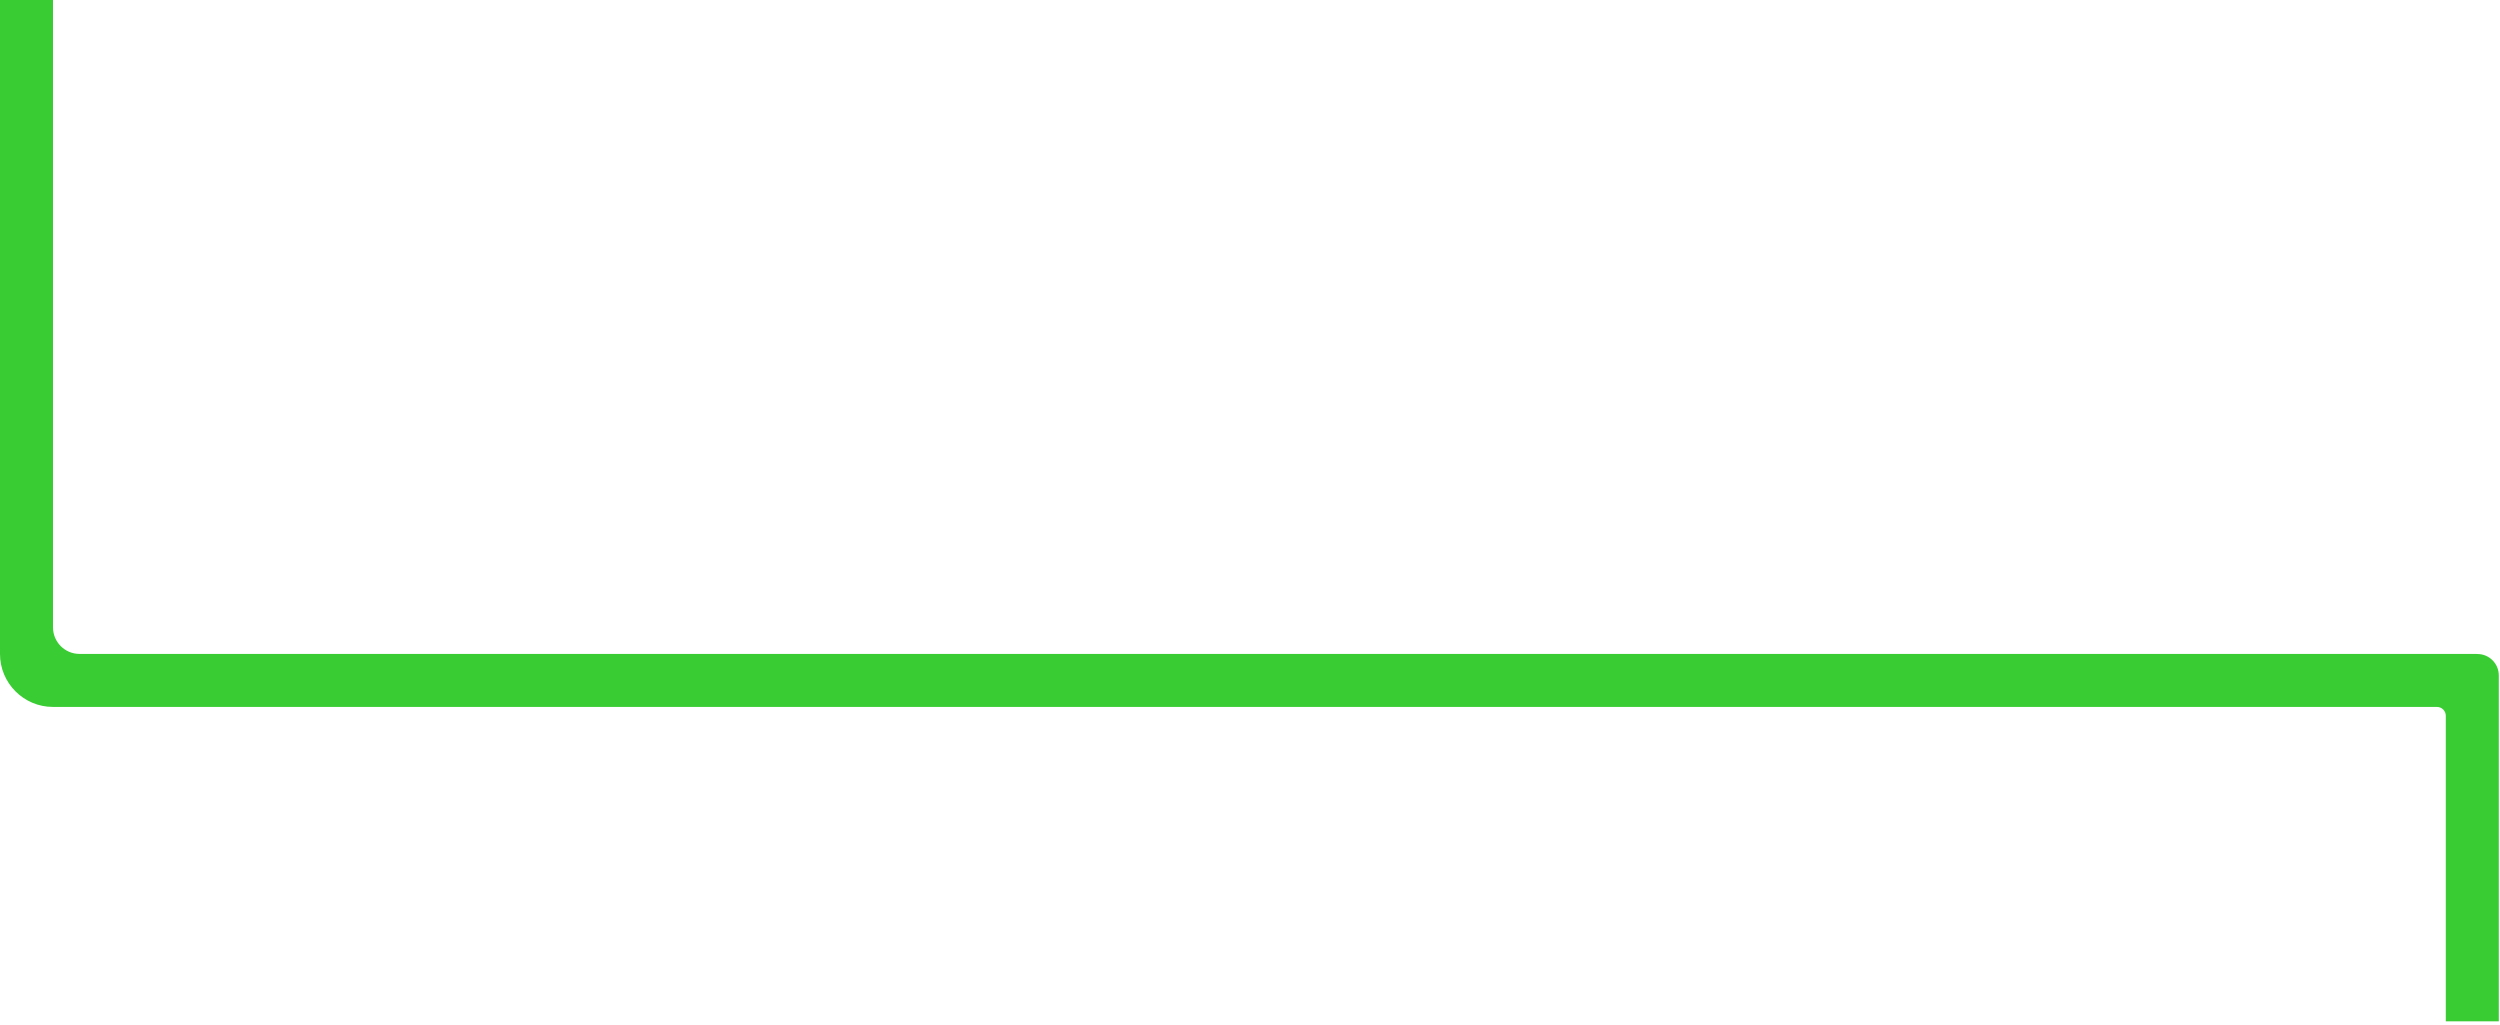
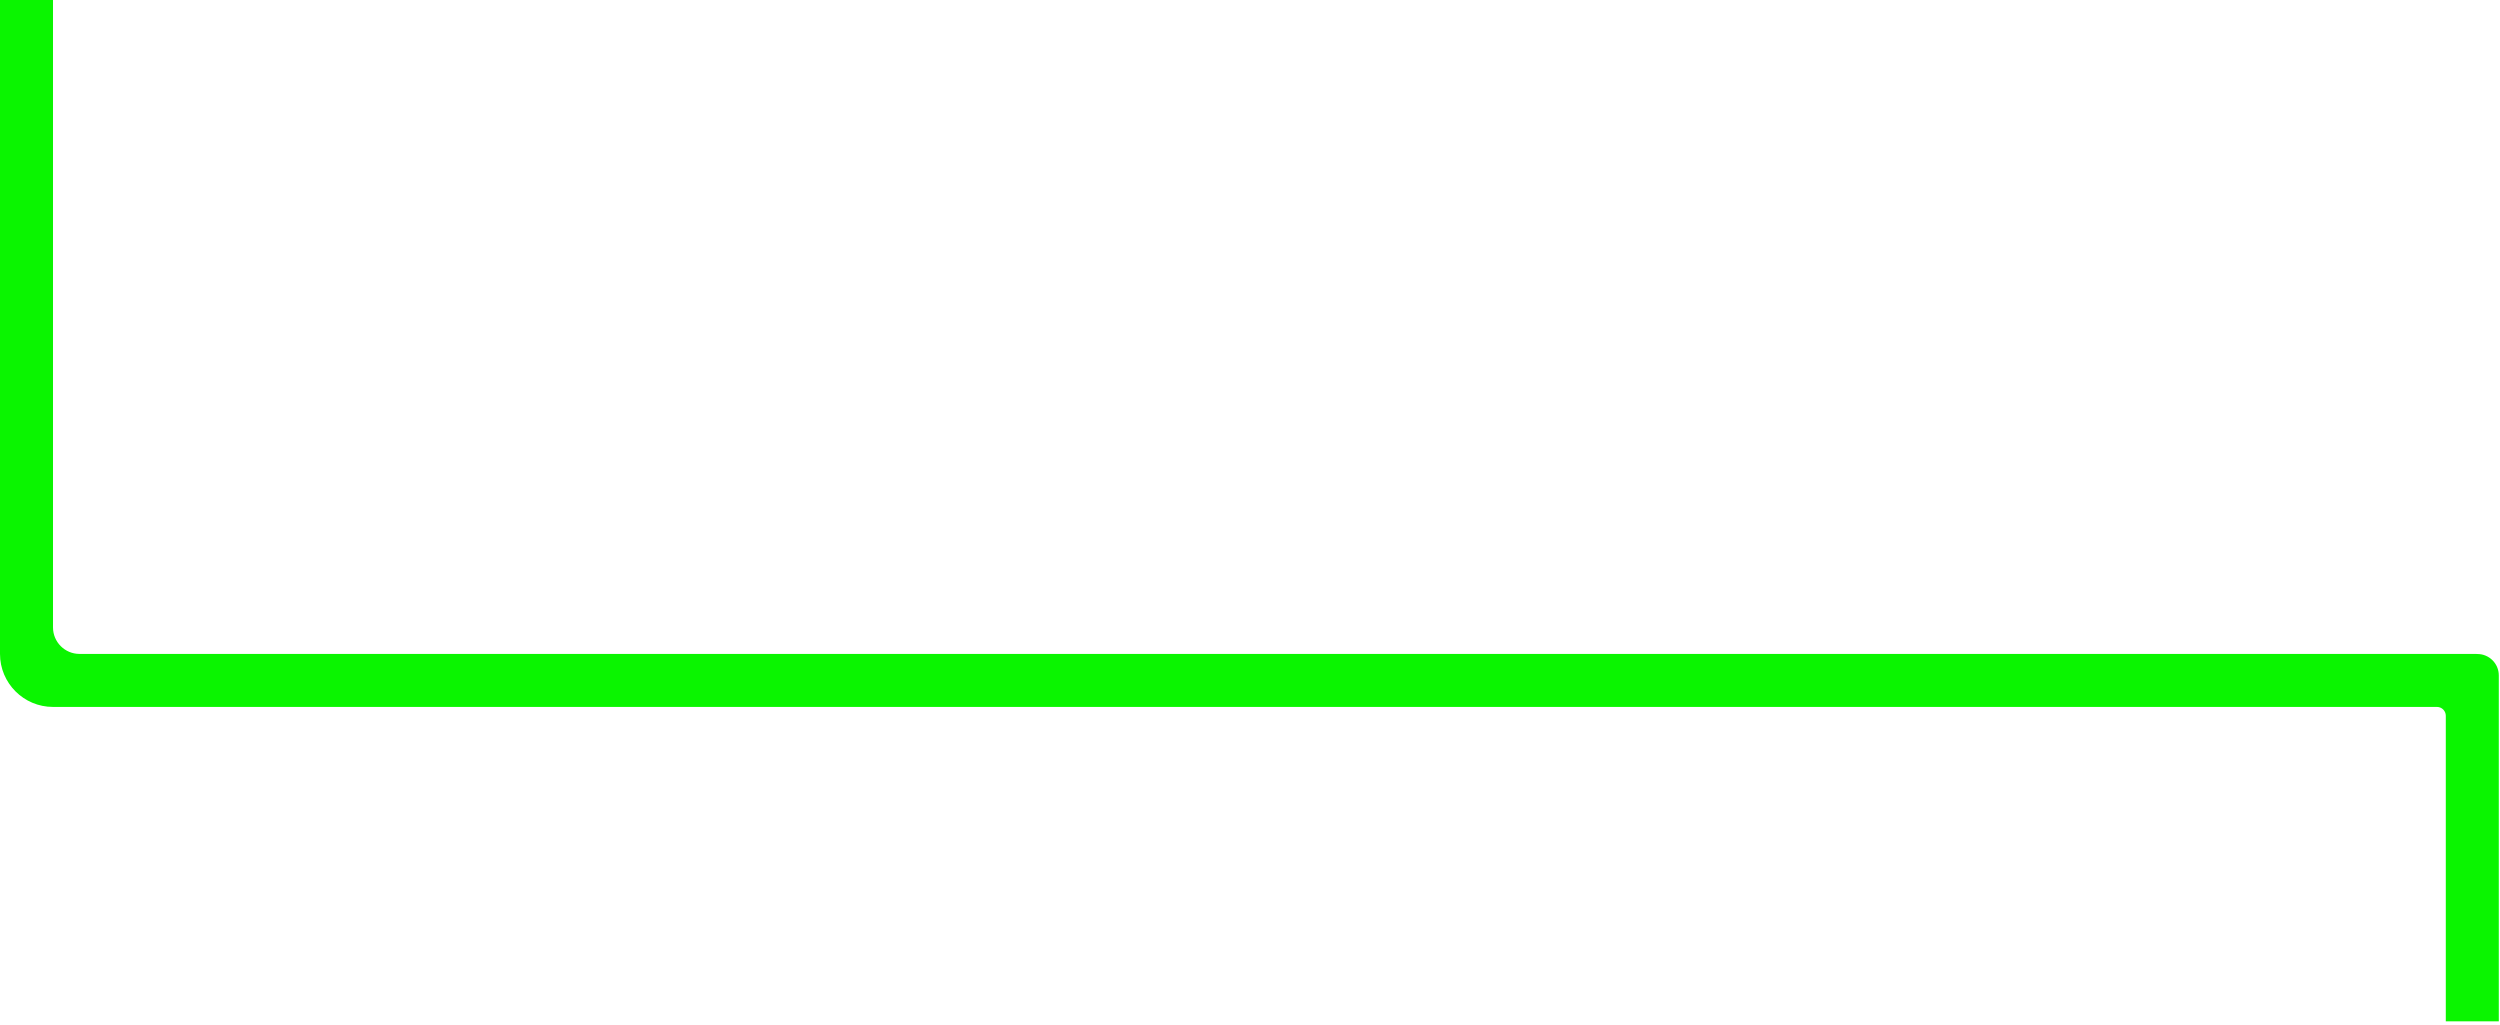
<svg xmlns="http://www.w3.org/2000/svg" width="283" height="116" viewBox="0 0 283 116" fill="none" preserveAspectRatio="none">
-   <path d="M0 74.024C0 77.337 2.686 80.024 6 80.024L275.864 80.024C276.417 80.024 276.864 80.472 276.864 81.024V115.618H282.864V76.457C282.864 75.119 281.779 74.034 280.44 74.034C280.373 74.027 280.305 74.023 280.236 74.023L9 74.023C7.343 74.023 6 72.68 6 71.023V0L0 0V74.024Z" fill="#39CC33" />
+   <path d="M0 74.024C0 77.337 2.686 80.024 6 80.024L275.864 80.024C276.417 80.024 276.864 80.472 276.864 81.024V115.618H282.864V76.457C282.864 75.119 281.779 74.034 280.44 74.034C280.373 74.027 280.305 74.023 280.236 74.023L9 74.023C7.343 74.023 6 72.68 6 71.023V0L0 0V74.024Z" fill="#0AF500" />
</svg>
